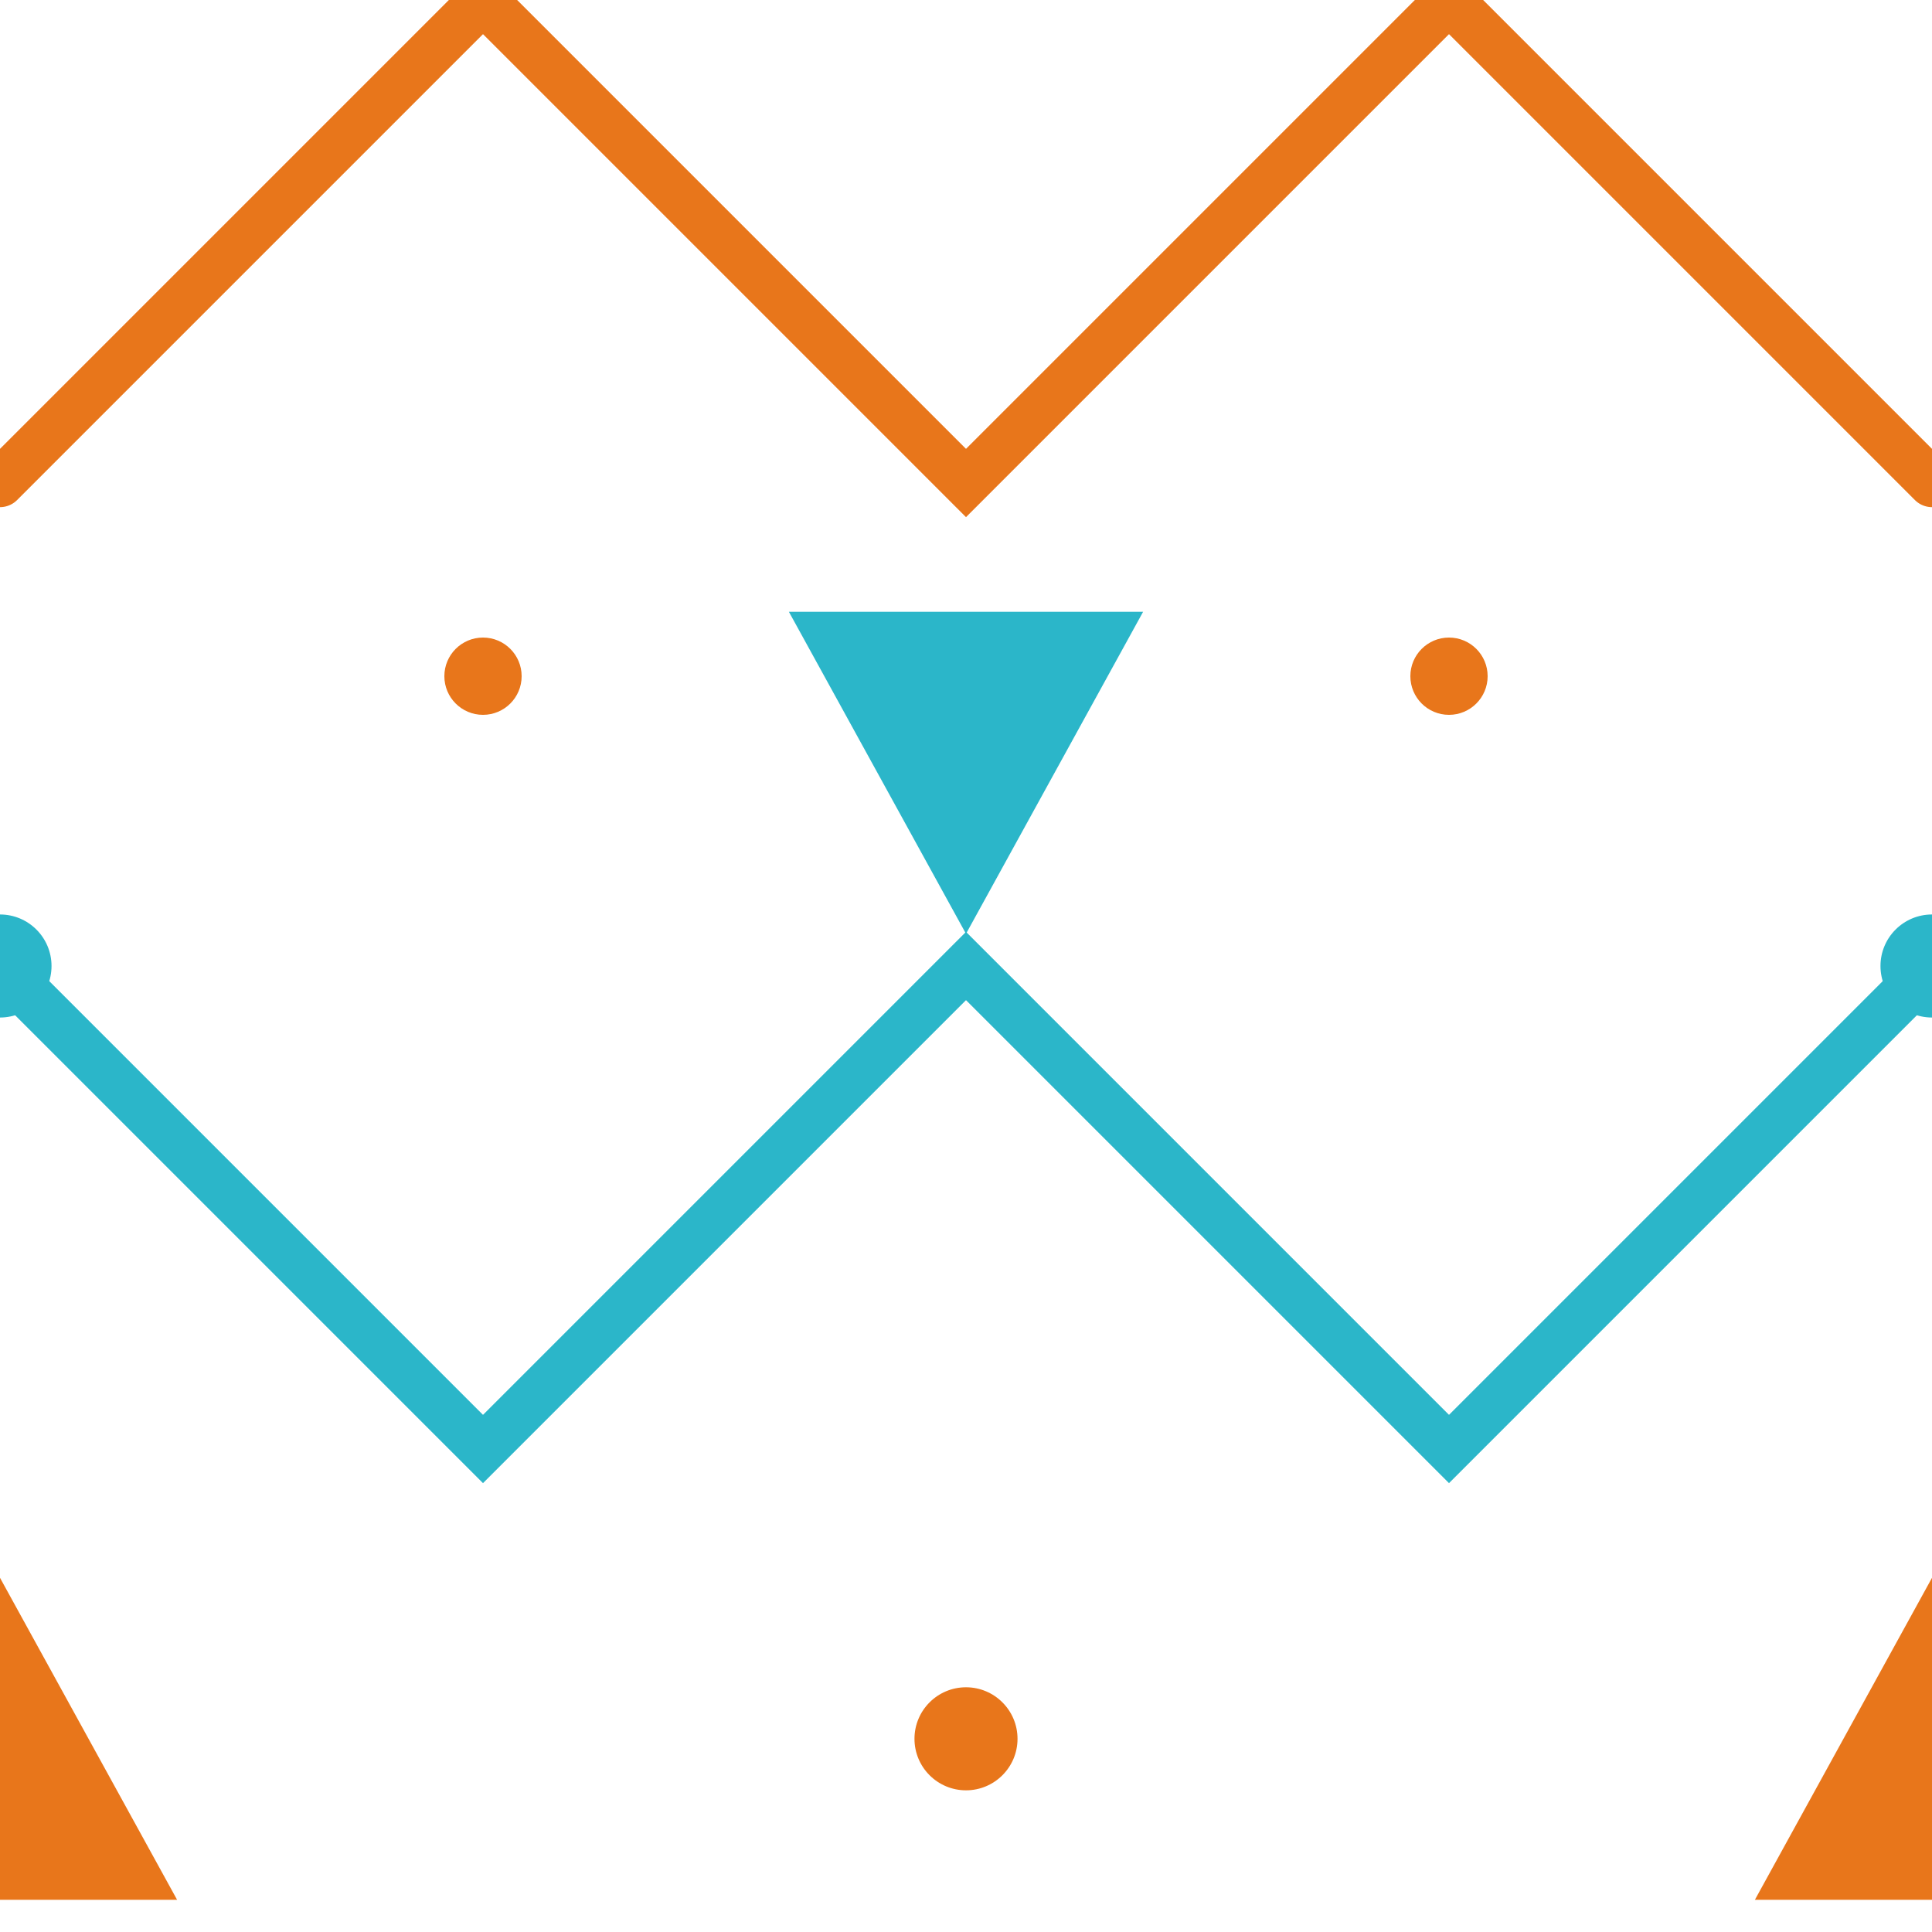
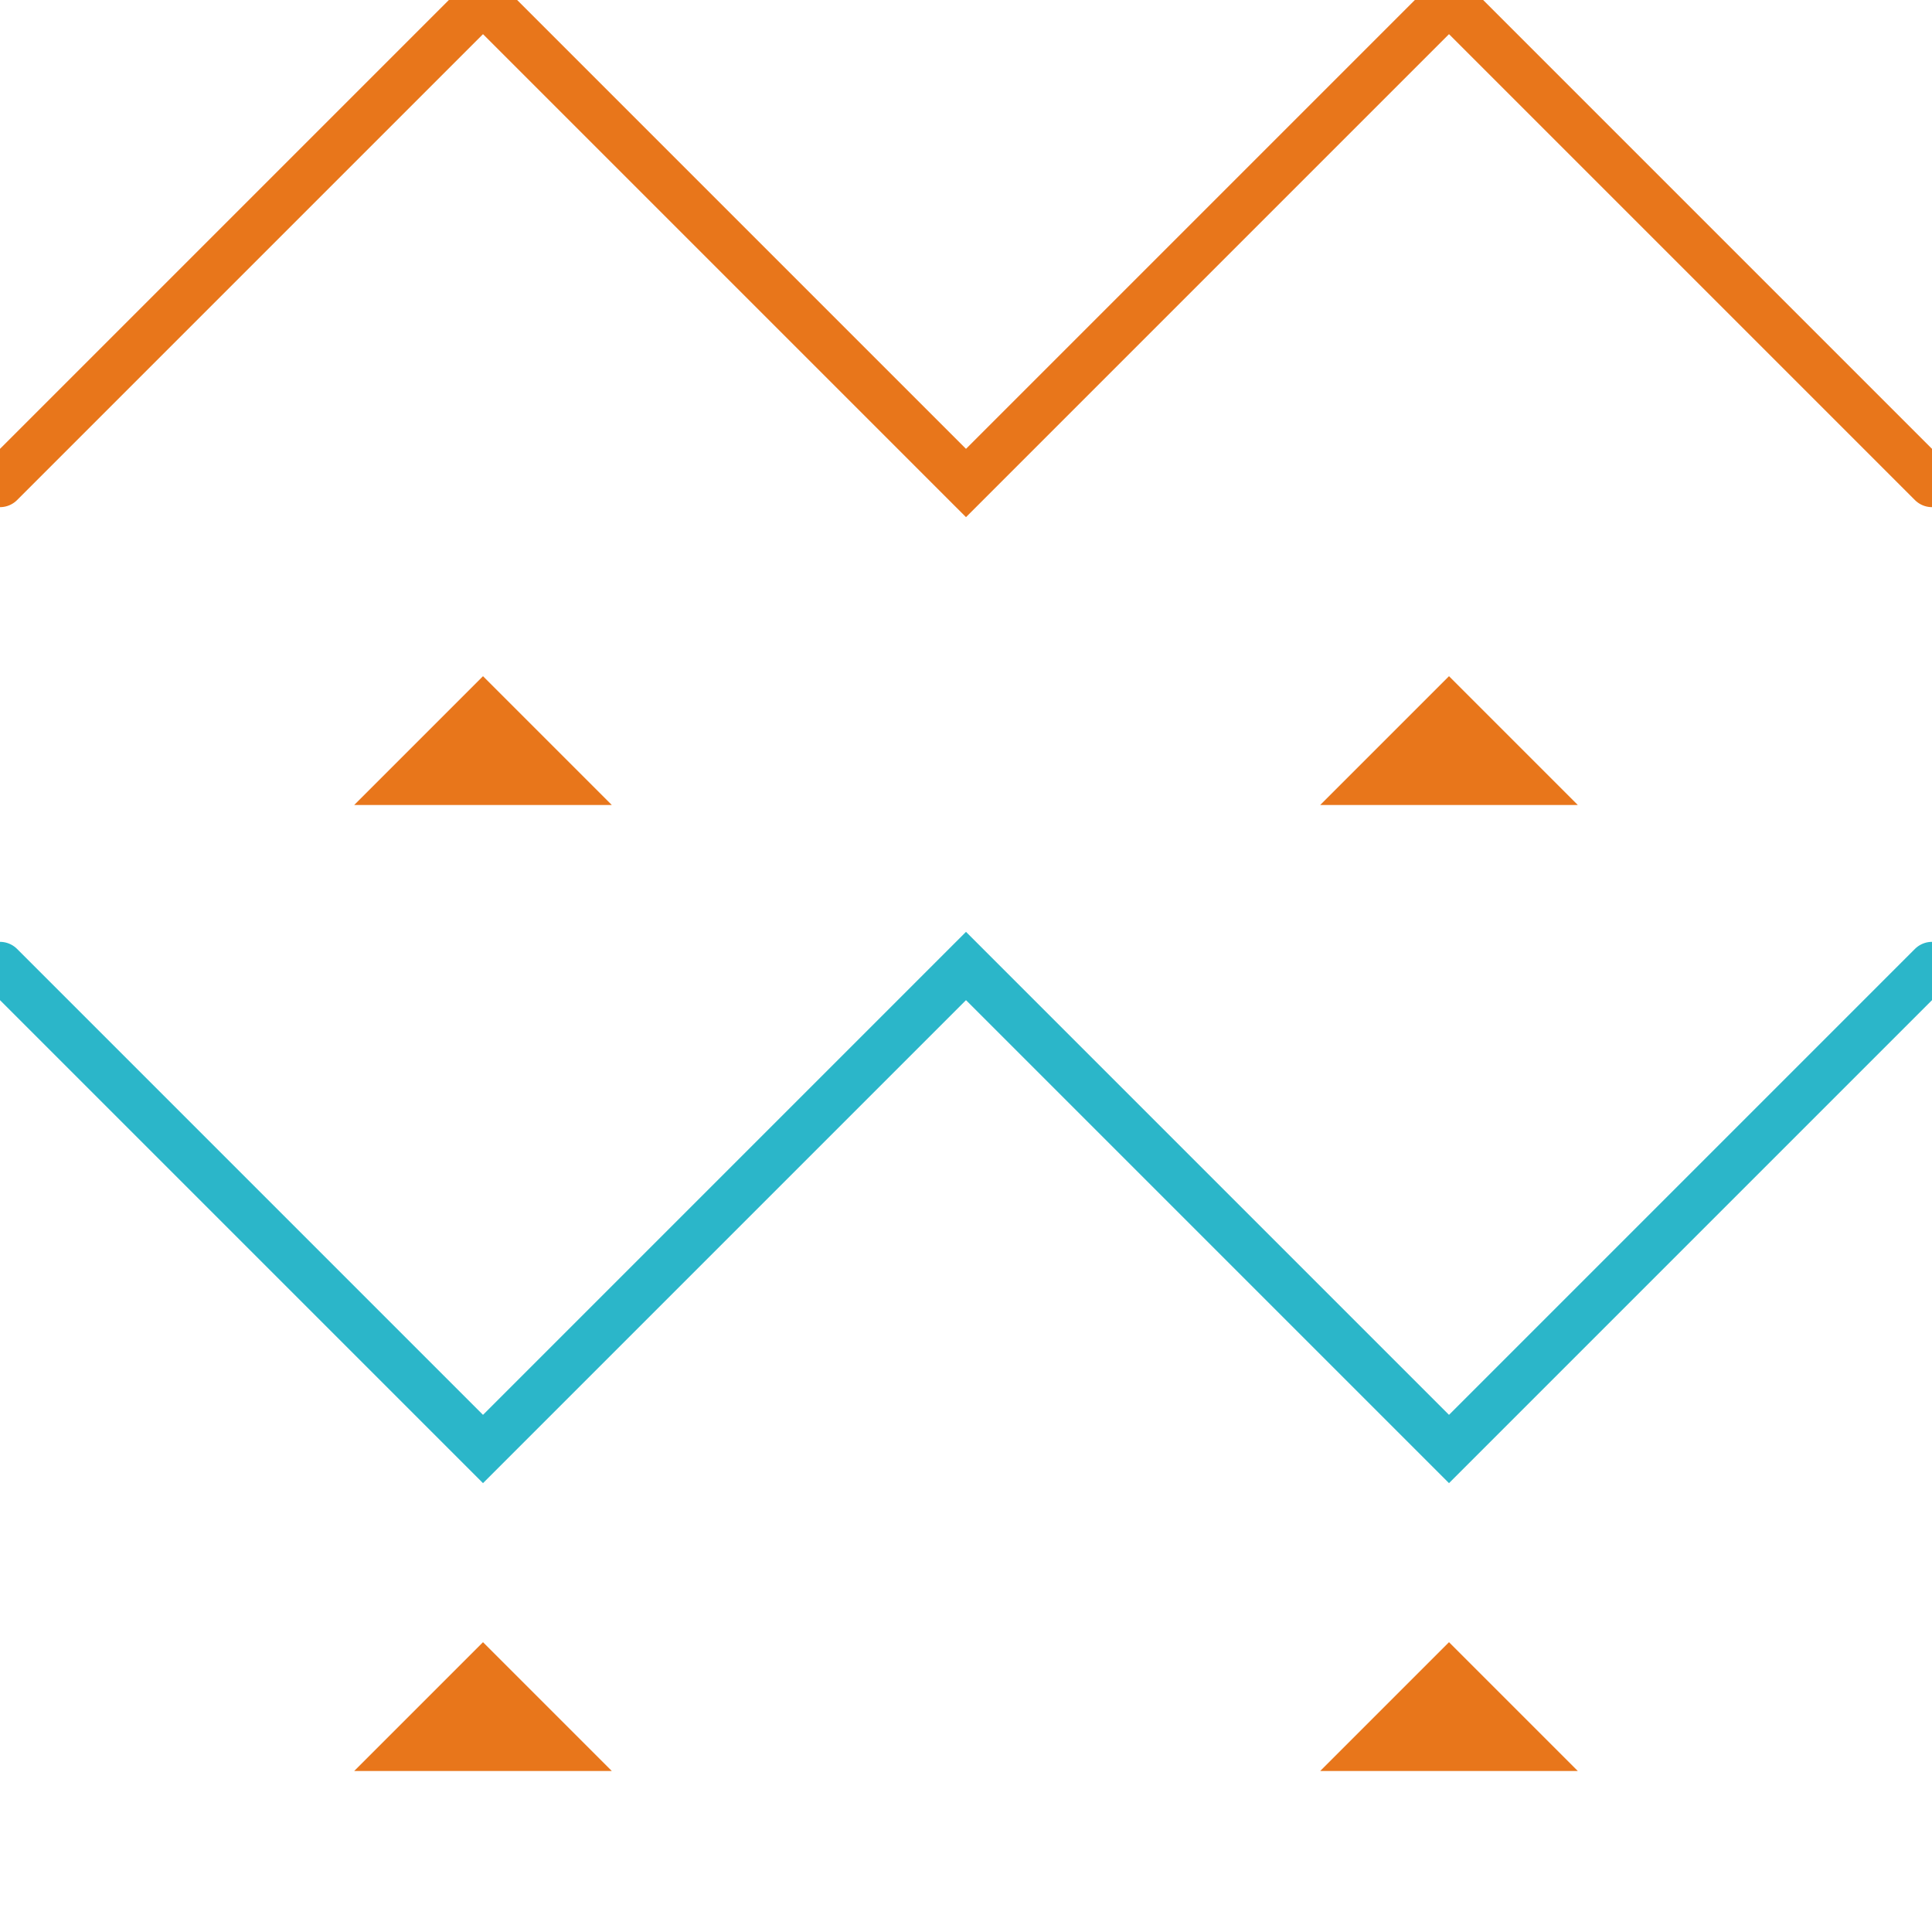
<svg xmlns="http://www.w3.org/2000/svg" width="120" height="120" viewBox="0 0 120 120">
-   <g fill="none" stroke-width="3" stroke-linecap="round">
-     <path d="M0 30 L30 0 L60 30 L90 0 L120 30" stroke="#E8761B" />
-     <path d="M0 60 L30 90 L60 60 L90 90 L120 60" stroke="#2BB6C9" />
+   <path d="M 0 30 L 30 0 L 60 30 L 90 0 L 120 30" fill="none" stroke="#E8761B" stroke-width="3" stroke-linecap="round" />
+   <g fill="#E8761B">
+     <polygon points="30,42 38,50 22,50" />
+     <polygon points="90,42 98,50 82,50" />
  </g>
-   <g>
-     <polygon points="60,58 71,38 49,38" fill="#2BB6C9" />
-     <polygon points="0,98 11,118 -11,118" fill="#E8761B" />
-     <polygon points="120,98 131,118 109,118" fill="#E8761B" />
-     <circle cx="60" cy="108" r="3.2" fill="#E8761B" />
-     <circle cx="0" cy="60" r="3.2" fill="#2BB6C9" />
-     <circle cx="120" cy="60" r="3.2" fill="#2BB6C9" />
-     <circle cx="30" cy="42" r="2.4" fill="#E8761B" />
-     <circle cx="90" cy="42" r="2.4" fill="#E8761B" />
+   <path d="M 0 60 L 30 90 L 60 60 L 90 90 L 120 60" fill="none" stroke="#2BB6C9" stroke-width="3" stroke-linecap="round" />
+   <g fill="#E8761B">
+     <polygon points="30,102 38,110 22,110" />
+     <polygon points="90,102 98,110 82,110" />
  </g>
</svg>
